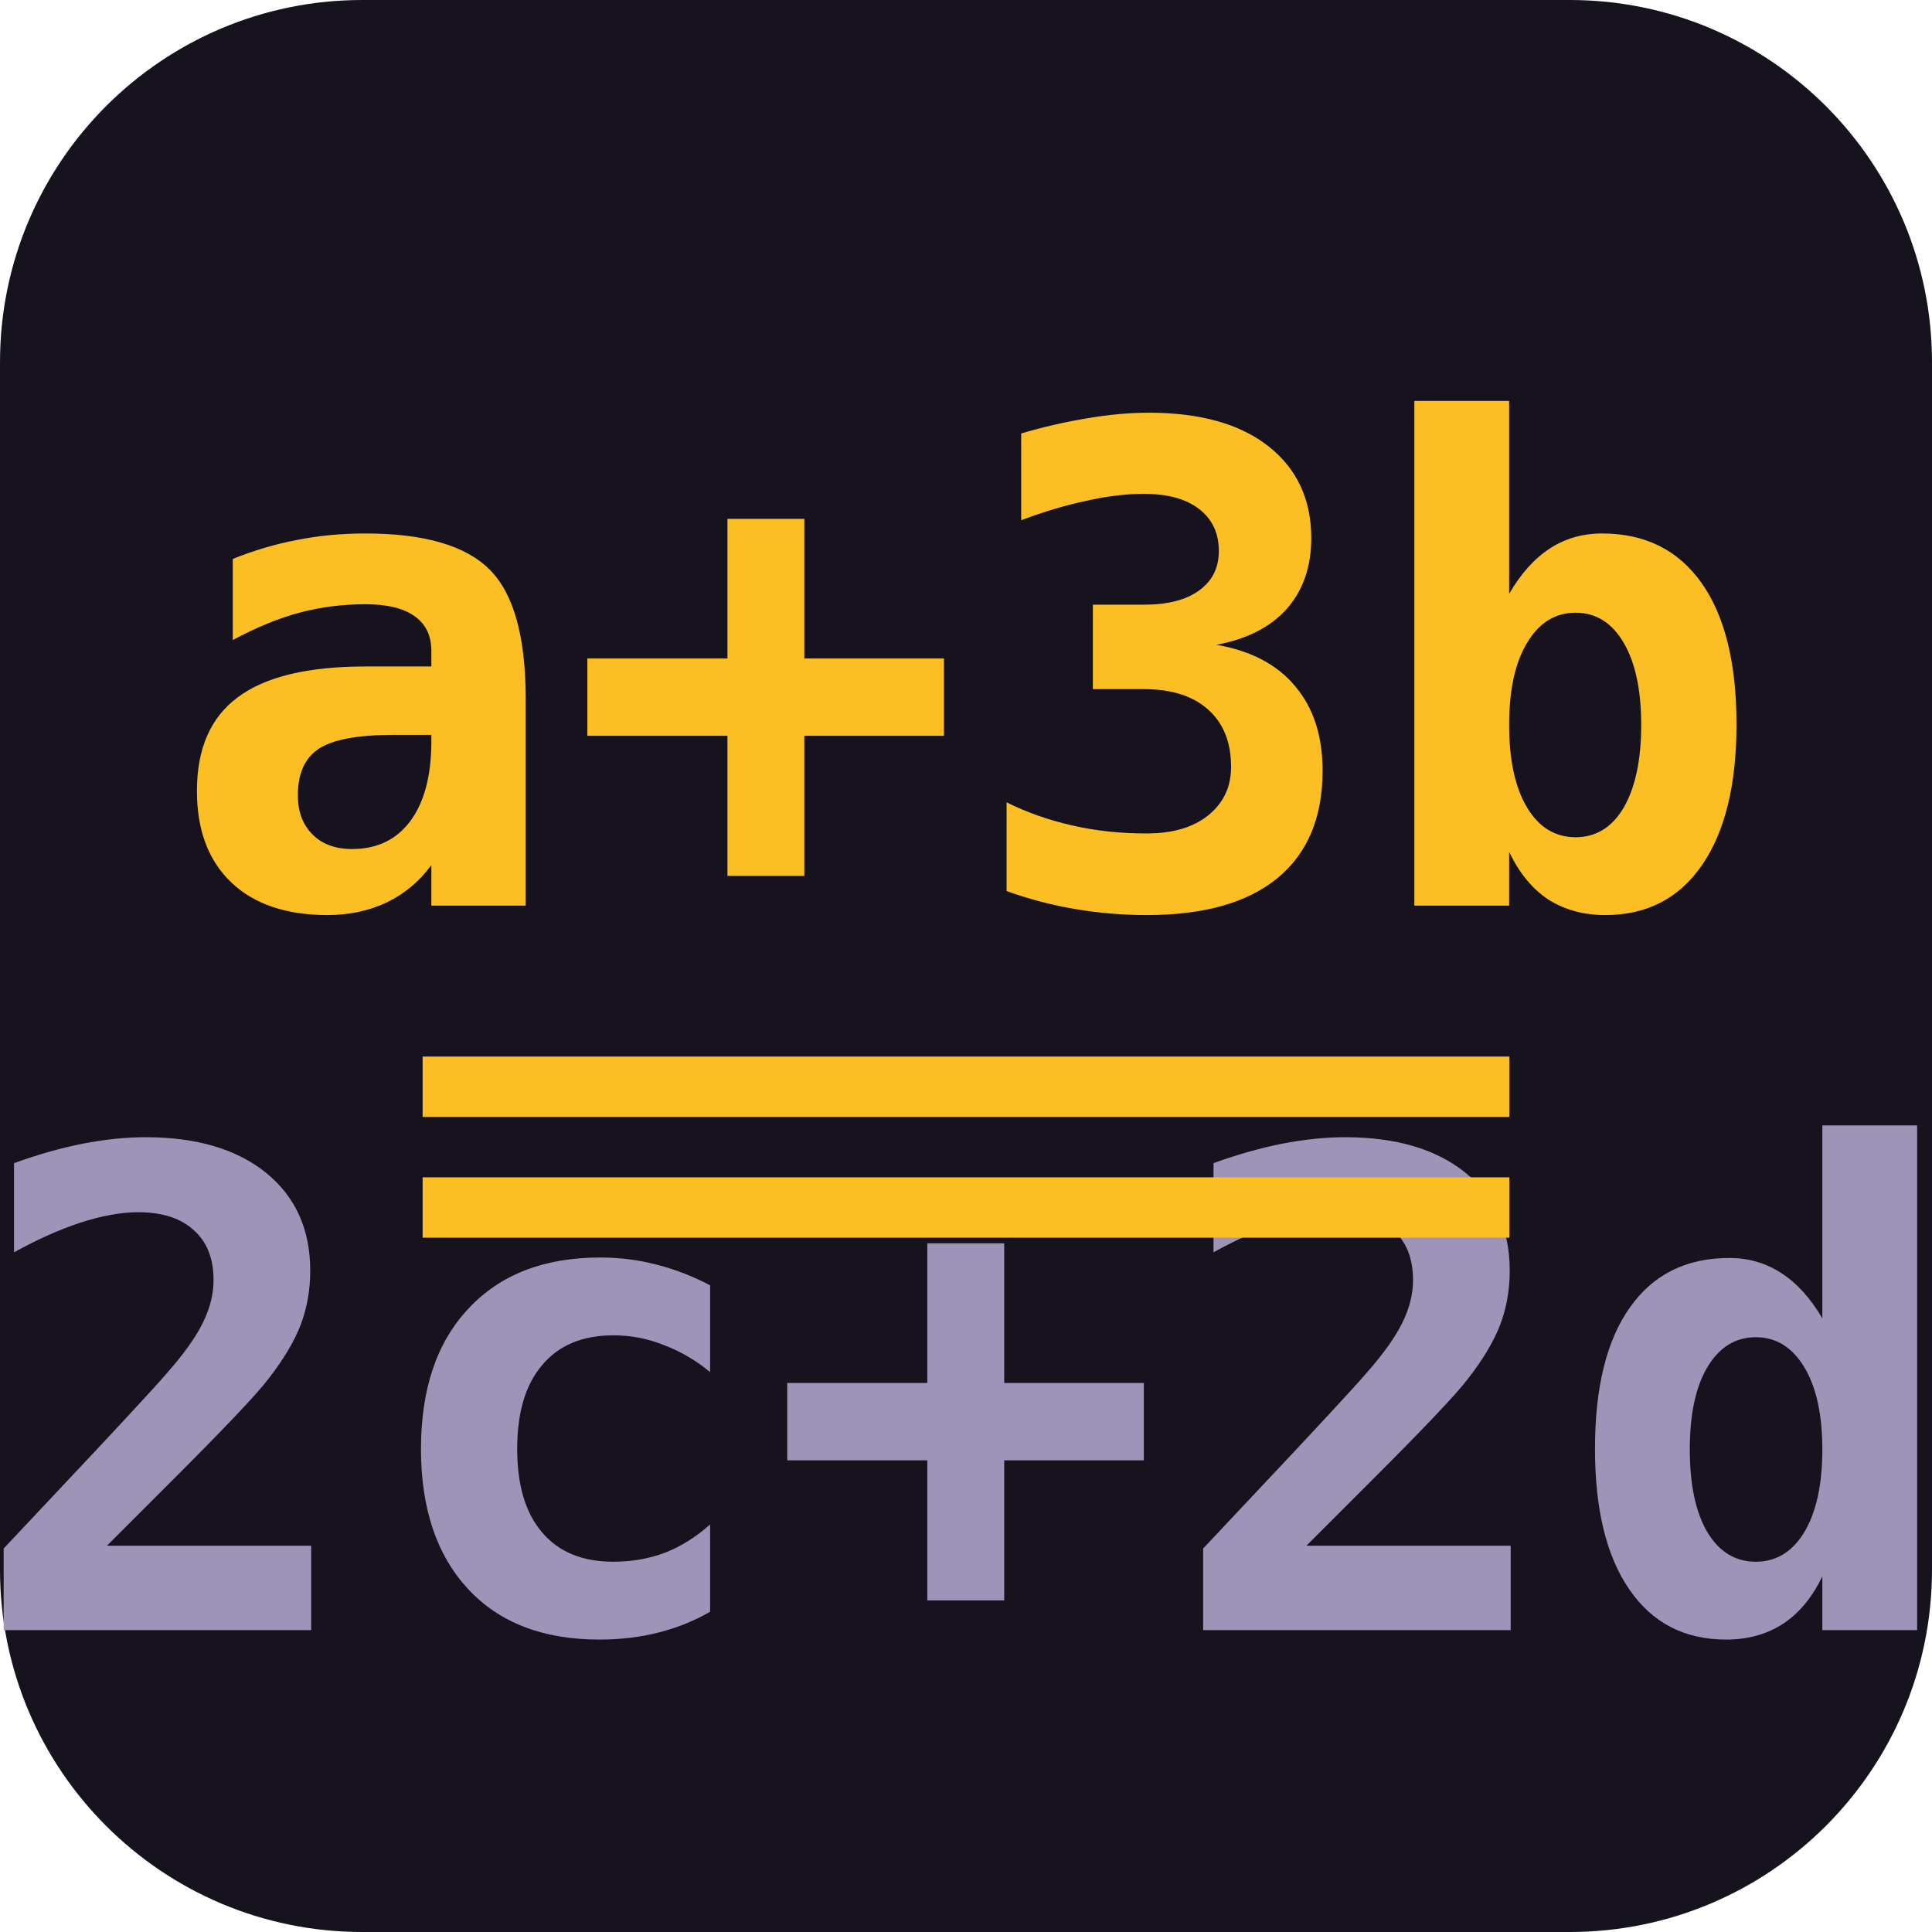
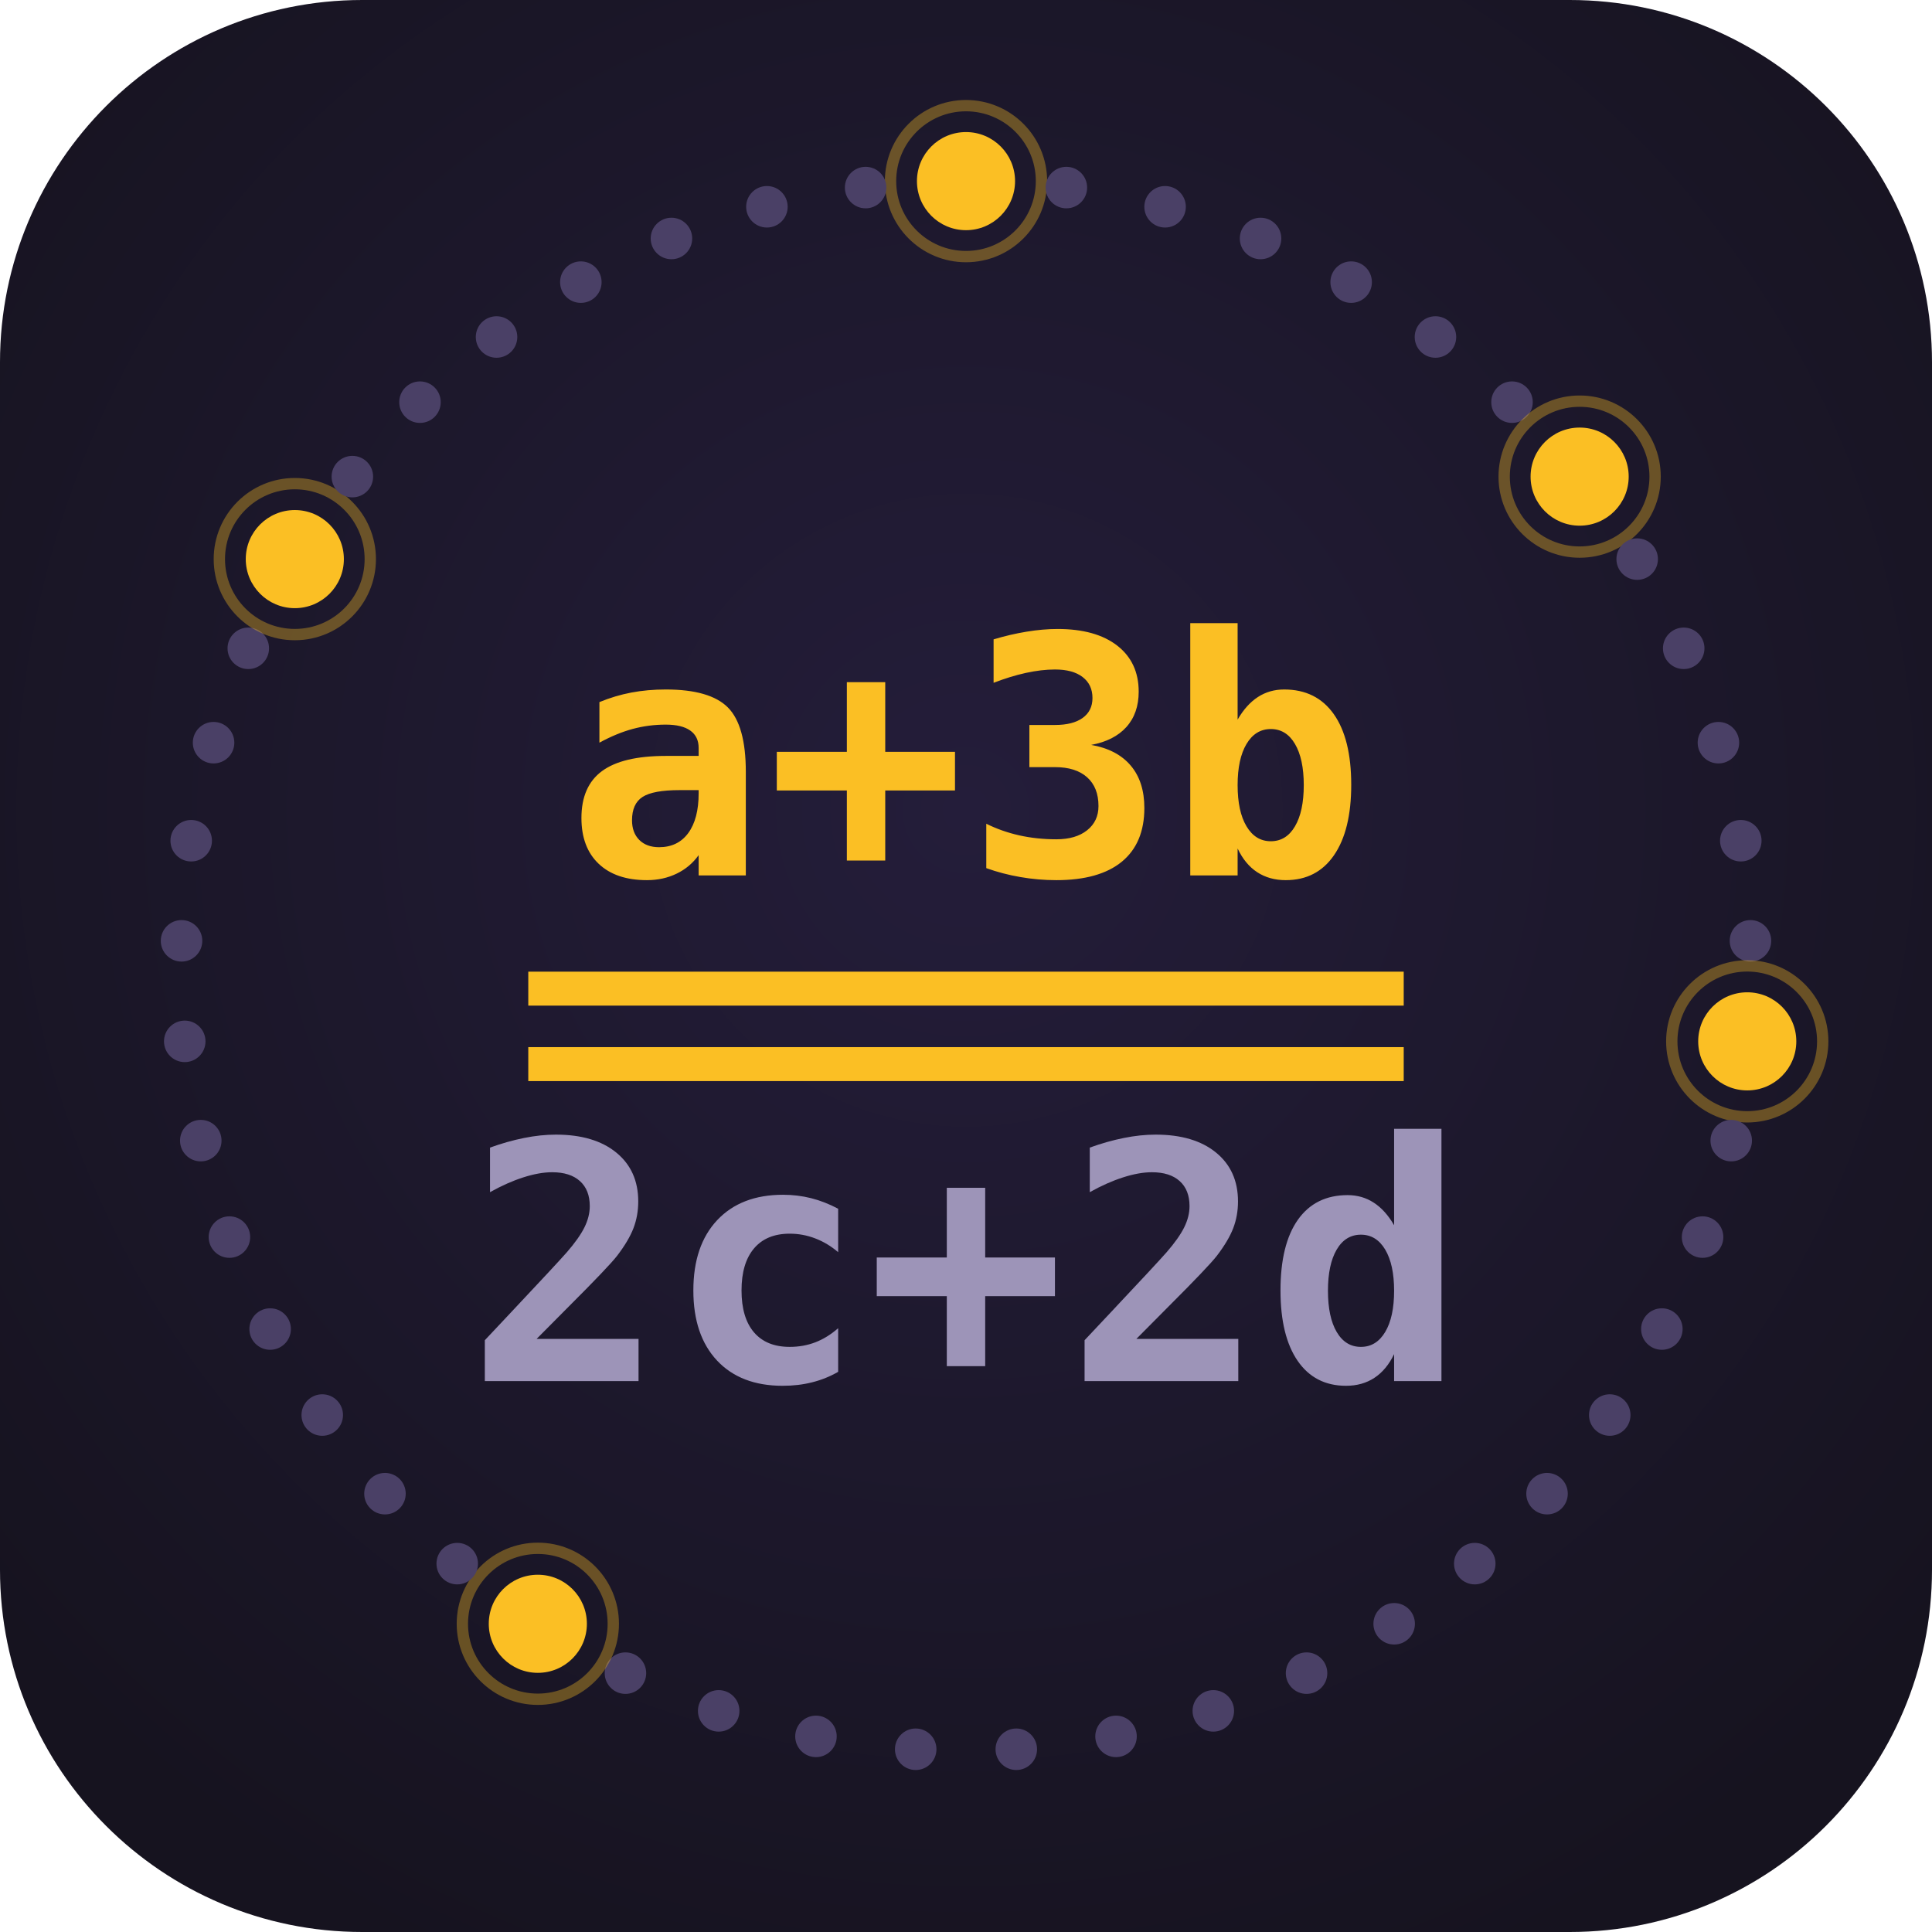
- <svg xmlns="http://www.w3.org/2000/svg" viewBox="0 0 64 64">
-   <rect width="64" height="64" rx="12" fill="#16131f" />
-   <text x="32" y="30" font-family="ui-monospace, Menlo, monospace" font-size="22" font-weight="700" fill="#fbbf24" text-anchor="middle">a+3b</text>
-   <text x="32" y="54" font-family="ui-monospace, Menlo, monospace" font-size="22" font-weight="700" fill="#9d94b8" text-anchor="middle">2c+2d</text>
-   <line x1="14" y1="36" x2="50" y2="36" stroke="#fbbf24" stroke-width="2" />
-   <line x1="14" y1="40" x2="50" y2="40" stroke="#fbbf24" stroke-width="2" />
+ <svg xmlns="http://www.w3.org/2000/svg" viewBox="0 0 512 512">
+   <defs>
+     <radialGradient id="glow" cx="50%" cy="42%" r="65%">
+       <stop offset="0%" stop-color="#241d3a" />
+       <stop offset="100%" stop-color="#16131f" />
+     </radialGradient>
+   </defs>
+   <rect width="512" height="512" rx="96" fill="url(#glow)" />
+   <circle cx="256.00" cy="48.00" r="13" fill="#fbbf24" />
+   <circle cx="256.00" cy="48.00" r="20" fill="none" stroke="#fbbf24" stroke-opacity="0.35" stroke-width="3" />
+   <circle cx="282.60" cy="49.71" r="5.5" fill="#4a4066" />
+   <circle cx="308.76" cy="54.80" r="5.5" fill="#4a4066" />
+   <circle cx="334.06" cy="63.20" r="5.5" fill="#4a4066" />
+   <circle cx="358.07" cy="74.77" r="5.5" fill="#4a4066" />
+   <circle cx="380.41" cy="89.31" r="5.5" fill="#4a4066" />
+   <circle cx="400.70" cy="106.58" r="5.5" fill="#4a4066" />
+   <circle cx="418.62" cy="126.31" r="13" fill="#fbbf24" />
+   <circle cx="418.62" cy="126.31" r="20" fill="none" stroke="#fbbf24" stroke-opacity="0.35" stroke-width="3" />
+   <circle cx="433.87" cy="148.17" r="5.5" fill="#4a4066" />
+   <circle cx="446.20" cy="171.81" r="5.5" fill="#4a4066" />
+   <circle cx="455.40" cy="196.82" r="5.5" fill="#4a4066" />
+   <circle cx="461.33" cy="222.80" r="5.5" fill="#4a4066" />
+   <circle cx="463.89" cy="249.33" r="5.5" fill="#4a4066" />
+   <circle cx="463.04" cy="275.97" r="13" fill="#fbbf24" />
+   <circle cx="463.04" cy="275.97" r="20" fill="none" stroke="#fbbf24" stroke-opacity="0.35" stroke-width="3" />
+   <circle cx="458.79" cy="302.28" r="5.5" fill="#4a4066" />
+   <circle cx="451.20" cy="327.84" r="5.5" fill="#4a4066" />
+   <circle cx="440.41" cy="352.21" r="5.5" fill="#4a4066" />
+   <circle cx="426.60" cy="375.00" r="5.5" fill="#4a4066" />
+   <circle cx="409.98" cy="395.84" r="5.5" fill="#4a4066" />
+   <circle cx="390.83" cy="414.38" r="5.5" fill="#4a4066" />
+   <circle cx="369.47" cy="430.32" r="5.5" fill="#4a4066" />
+   <circle cx="346.25" cy="443.40" r="5.5" fill="#4a4066" />
+   <circle cx="321.54" cy="453.40" r="5.5" fill="#4a4066" />
+   <circle cx="295.76" cy="460.16" r="5.5" fill="#4a4066" />
+   <circle cx="269.33" cy="463.57" r="5.5" fill="#4a4066" />
+   <circle cx="242.67" cy="463.57" r="5.5" fill="#4a4066" />
+   <circle cx="216.24" cy="460.16" r="5.5" fill="#4a4066" />
+   <circle cx="190.46" cy="453.40" r="5.5" fill="#4a4066" />
+   <circle cx="165.75" cy="443.40" r="5.5" fill="#4a4066" />
+   <circle cx="142.53" cy="430.32" r="13" fill="#fbbf24" />
+   <circle cx="142.53" cy="430.32" r="20" fill="none" stroke="#fbbf24" stroke-opacity="0.35" stroke-width="3" />
+   <circle cx="121.17" cy="414.38" r="5.5" fill="#4a4066" />
+   <circle cx="102.02" cy="395.84" r="5.5" fill="#4a4066" />
+   <circle cx="85.40" cy="375.00" r="5.5" fill="#4a4066" />
+   <circle cx="71.59" cy="352.21" r="5.5" fill="#4a4066" />
+   <circle cx="60.80" cy="327.84" r="5.5" fill="#4a4066" />
+   <circle cx="53.21" cy="302.28" r="5.5" fill="#4a4066" />
+   <circle cx="48.96" cy="275.97" r="5.5" fill="#4a4066" />
+   <circle cx="48.11" cy="249.33" r="5.5" fill="#4a4066" />
+   <circle cx="50.67" cy="222.80" r="5.5" fill="#4a4066" />
+   <circle cx="56.60" cy="196.82" r="5.5" fill="#4a4066" />
+   <circle cx="65.80" cy="171.81" r="5.5" fill="#4a4066" />
+   <circle cx="78.13" cy="148.17" r="13" fill="#fbbf24" />
+   <circle cx="78.13" cy="148.17" r="20" fill="none" stroke="#fbbf24" stroke-opacity="0.35" stroke-width="3" />
+   <circle cx="93.38" cy="126.31" r="5.5" fill="#4a4066" />
+   <circle cx="111.30" cy="106.58" r="5.5" fill="#4a4066" />
+   <circle cx="131.59" cy="89.31" r="5.5" fill="#4a4066" />
+   <circle cx="153.93" cy="74.77" r="5.5" fill="#4a4066" />
+   <circle cx="177.94" cy="63.20" r="5.5" fill="#4a4066" />
+   <circle cx="203.24" cy="54.80" r="5.5" fill="#4a4066" />
+   <circle cx="229.40" cy="49.71" r="5.5" fill="#4a4066" />
+   <text x="256" y="232" font-family="ui-monospace, Menlo, Consolas, monospace" font-size="88" font-weight="700" fill="#fbbf24" text-anchor="middle">a+3b</text>
+   <line x1="140" y1="262" x2="372" y2="262" stroke="#fbbf24" stroke-width="9" />
+   <line x1="140" y1="282" x2="372" y2="282" stroke="#fbbf24" stroke-width="9" />
+   <text x="256" y="366" font-family="ui-monospace, Menlo, Consolas, monospace" font-size="88" font-weight="700" fill="#9d94b8" text-anchor="middle">2c+2d</text>
</svg>
